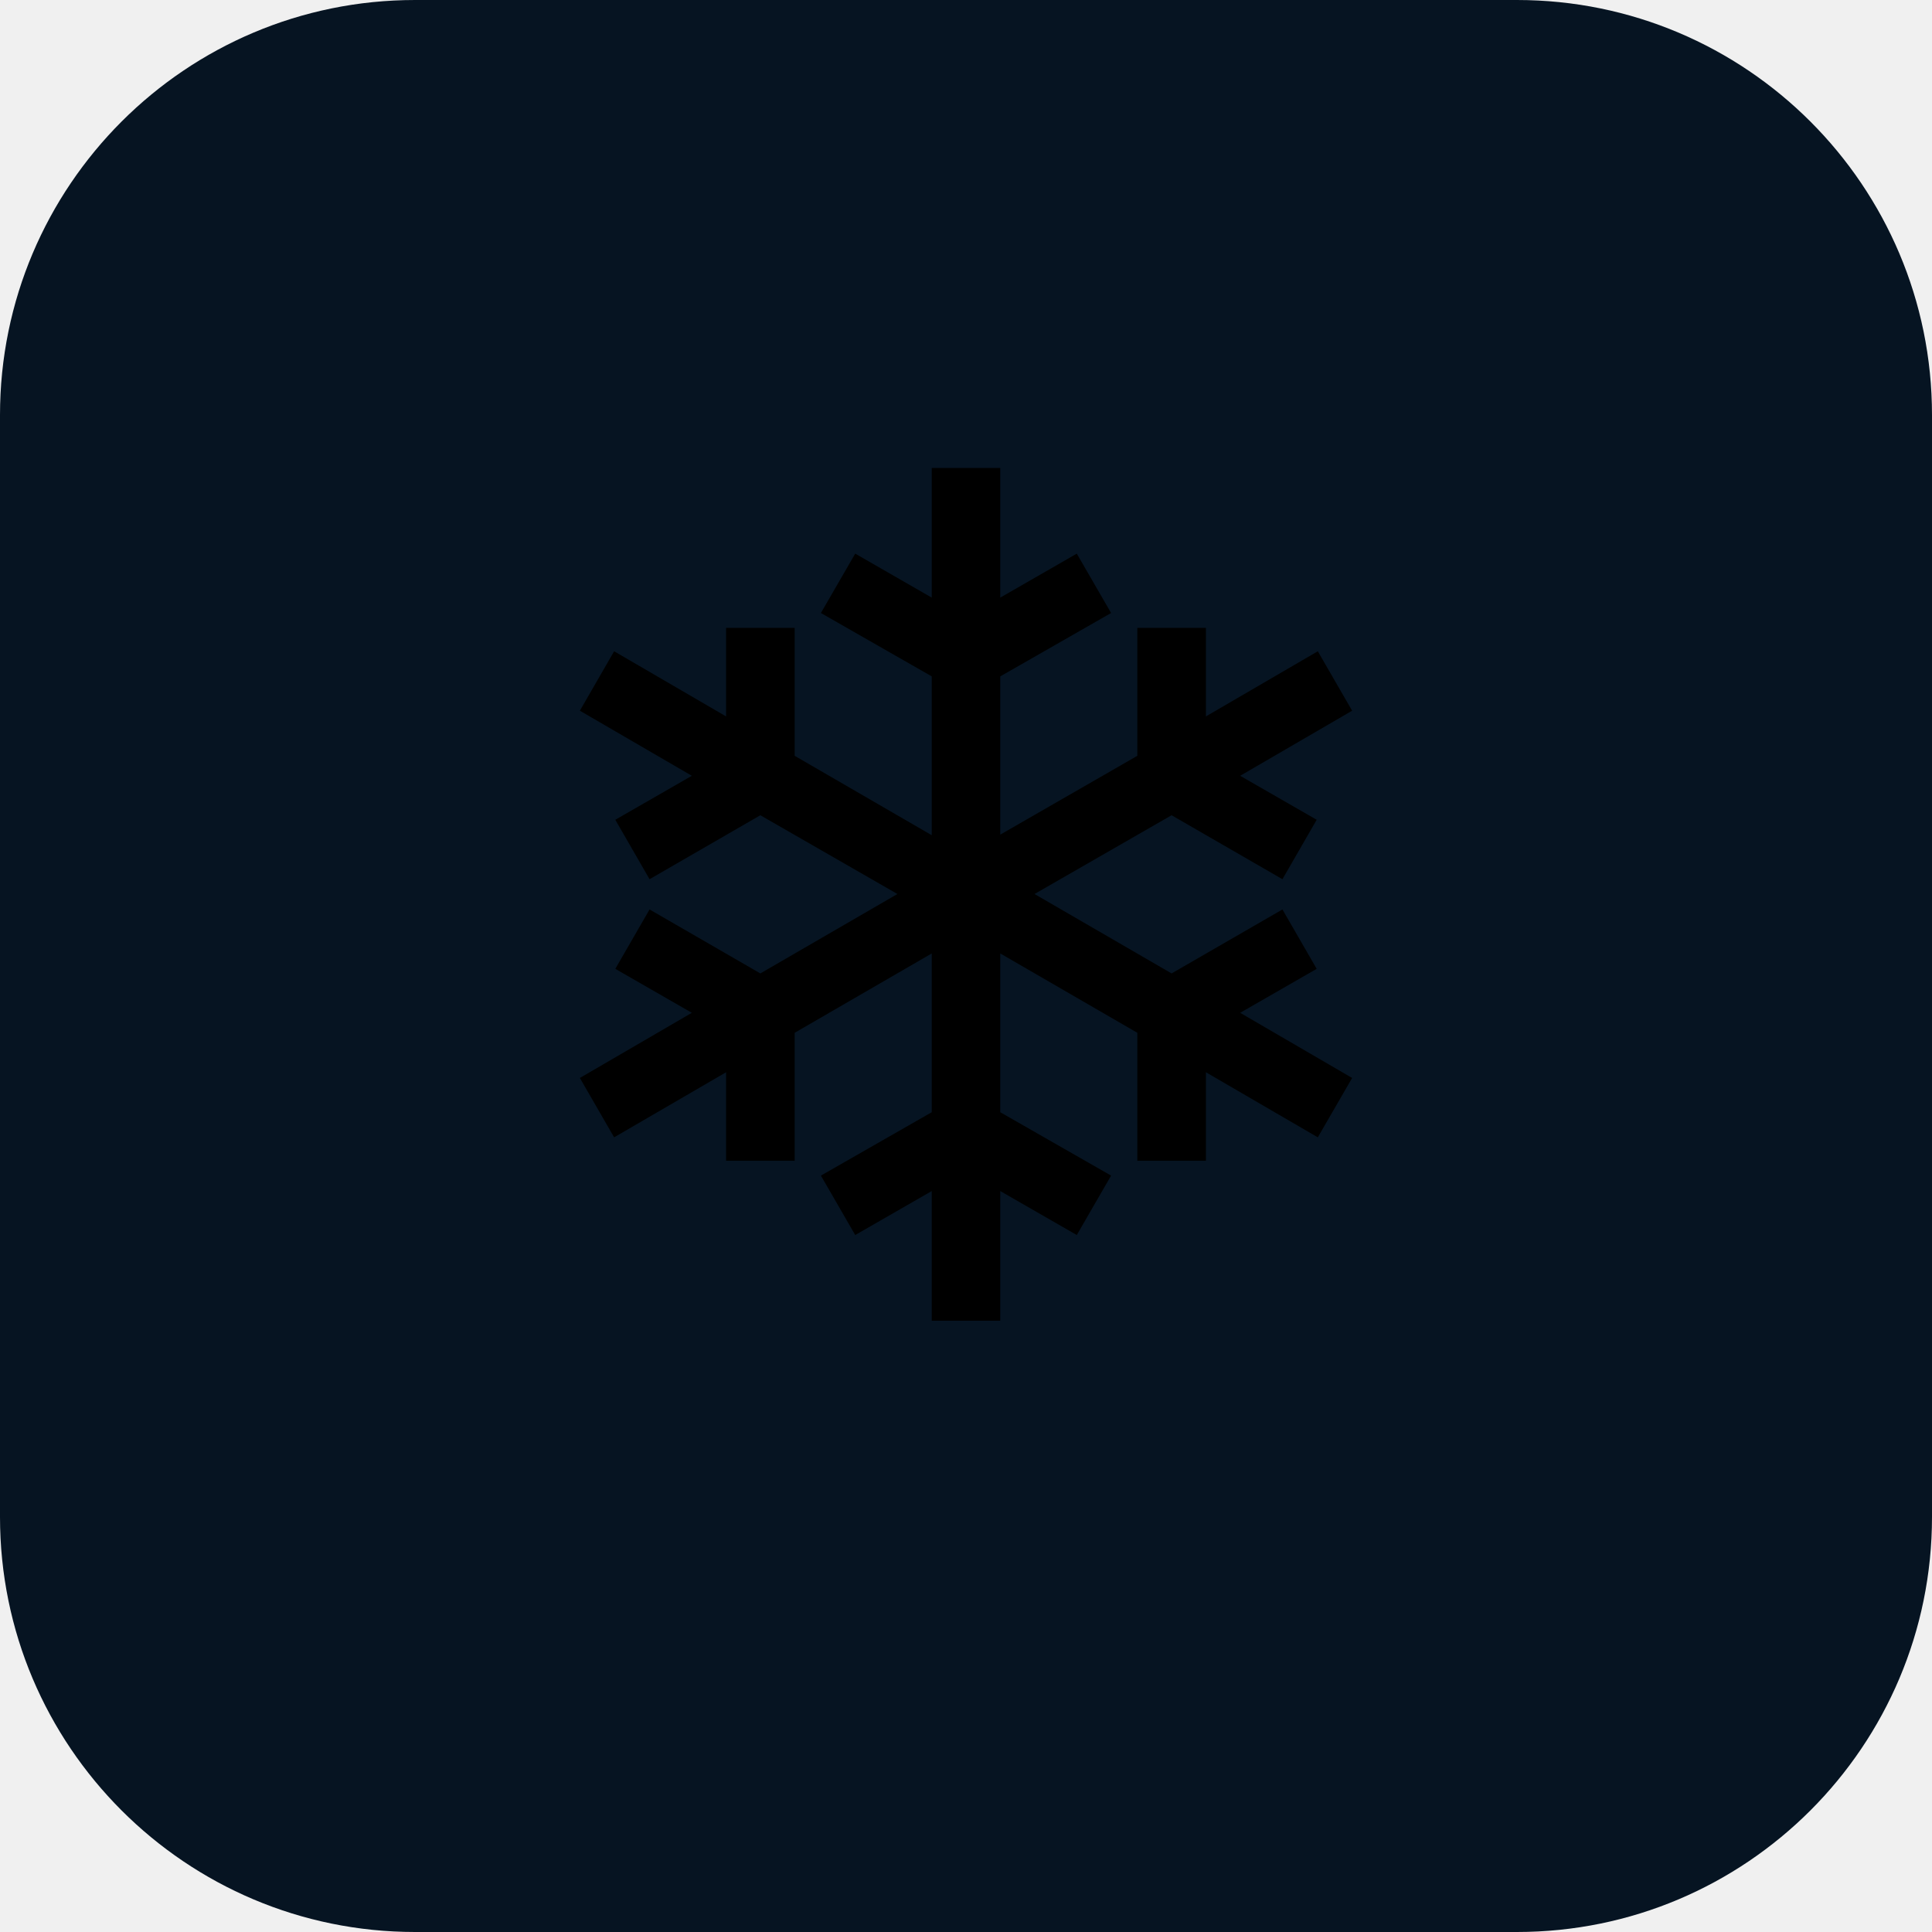
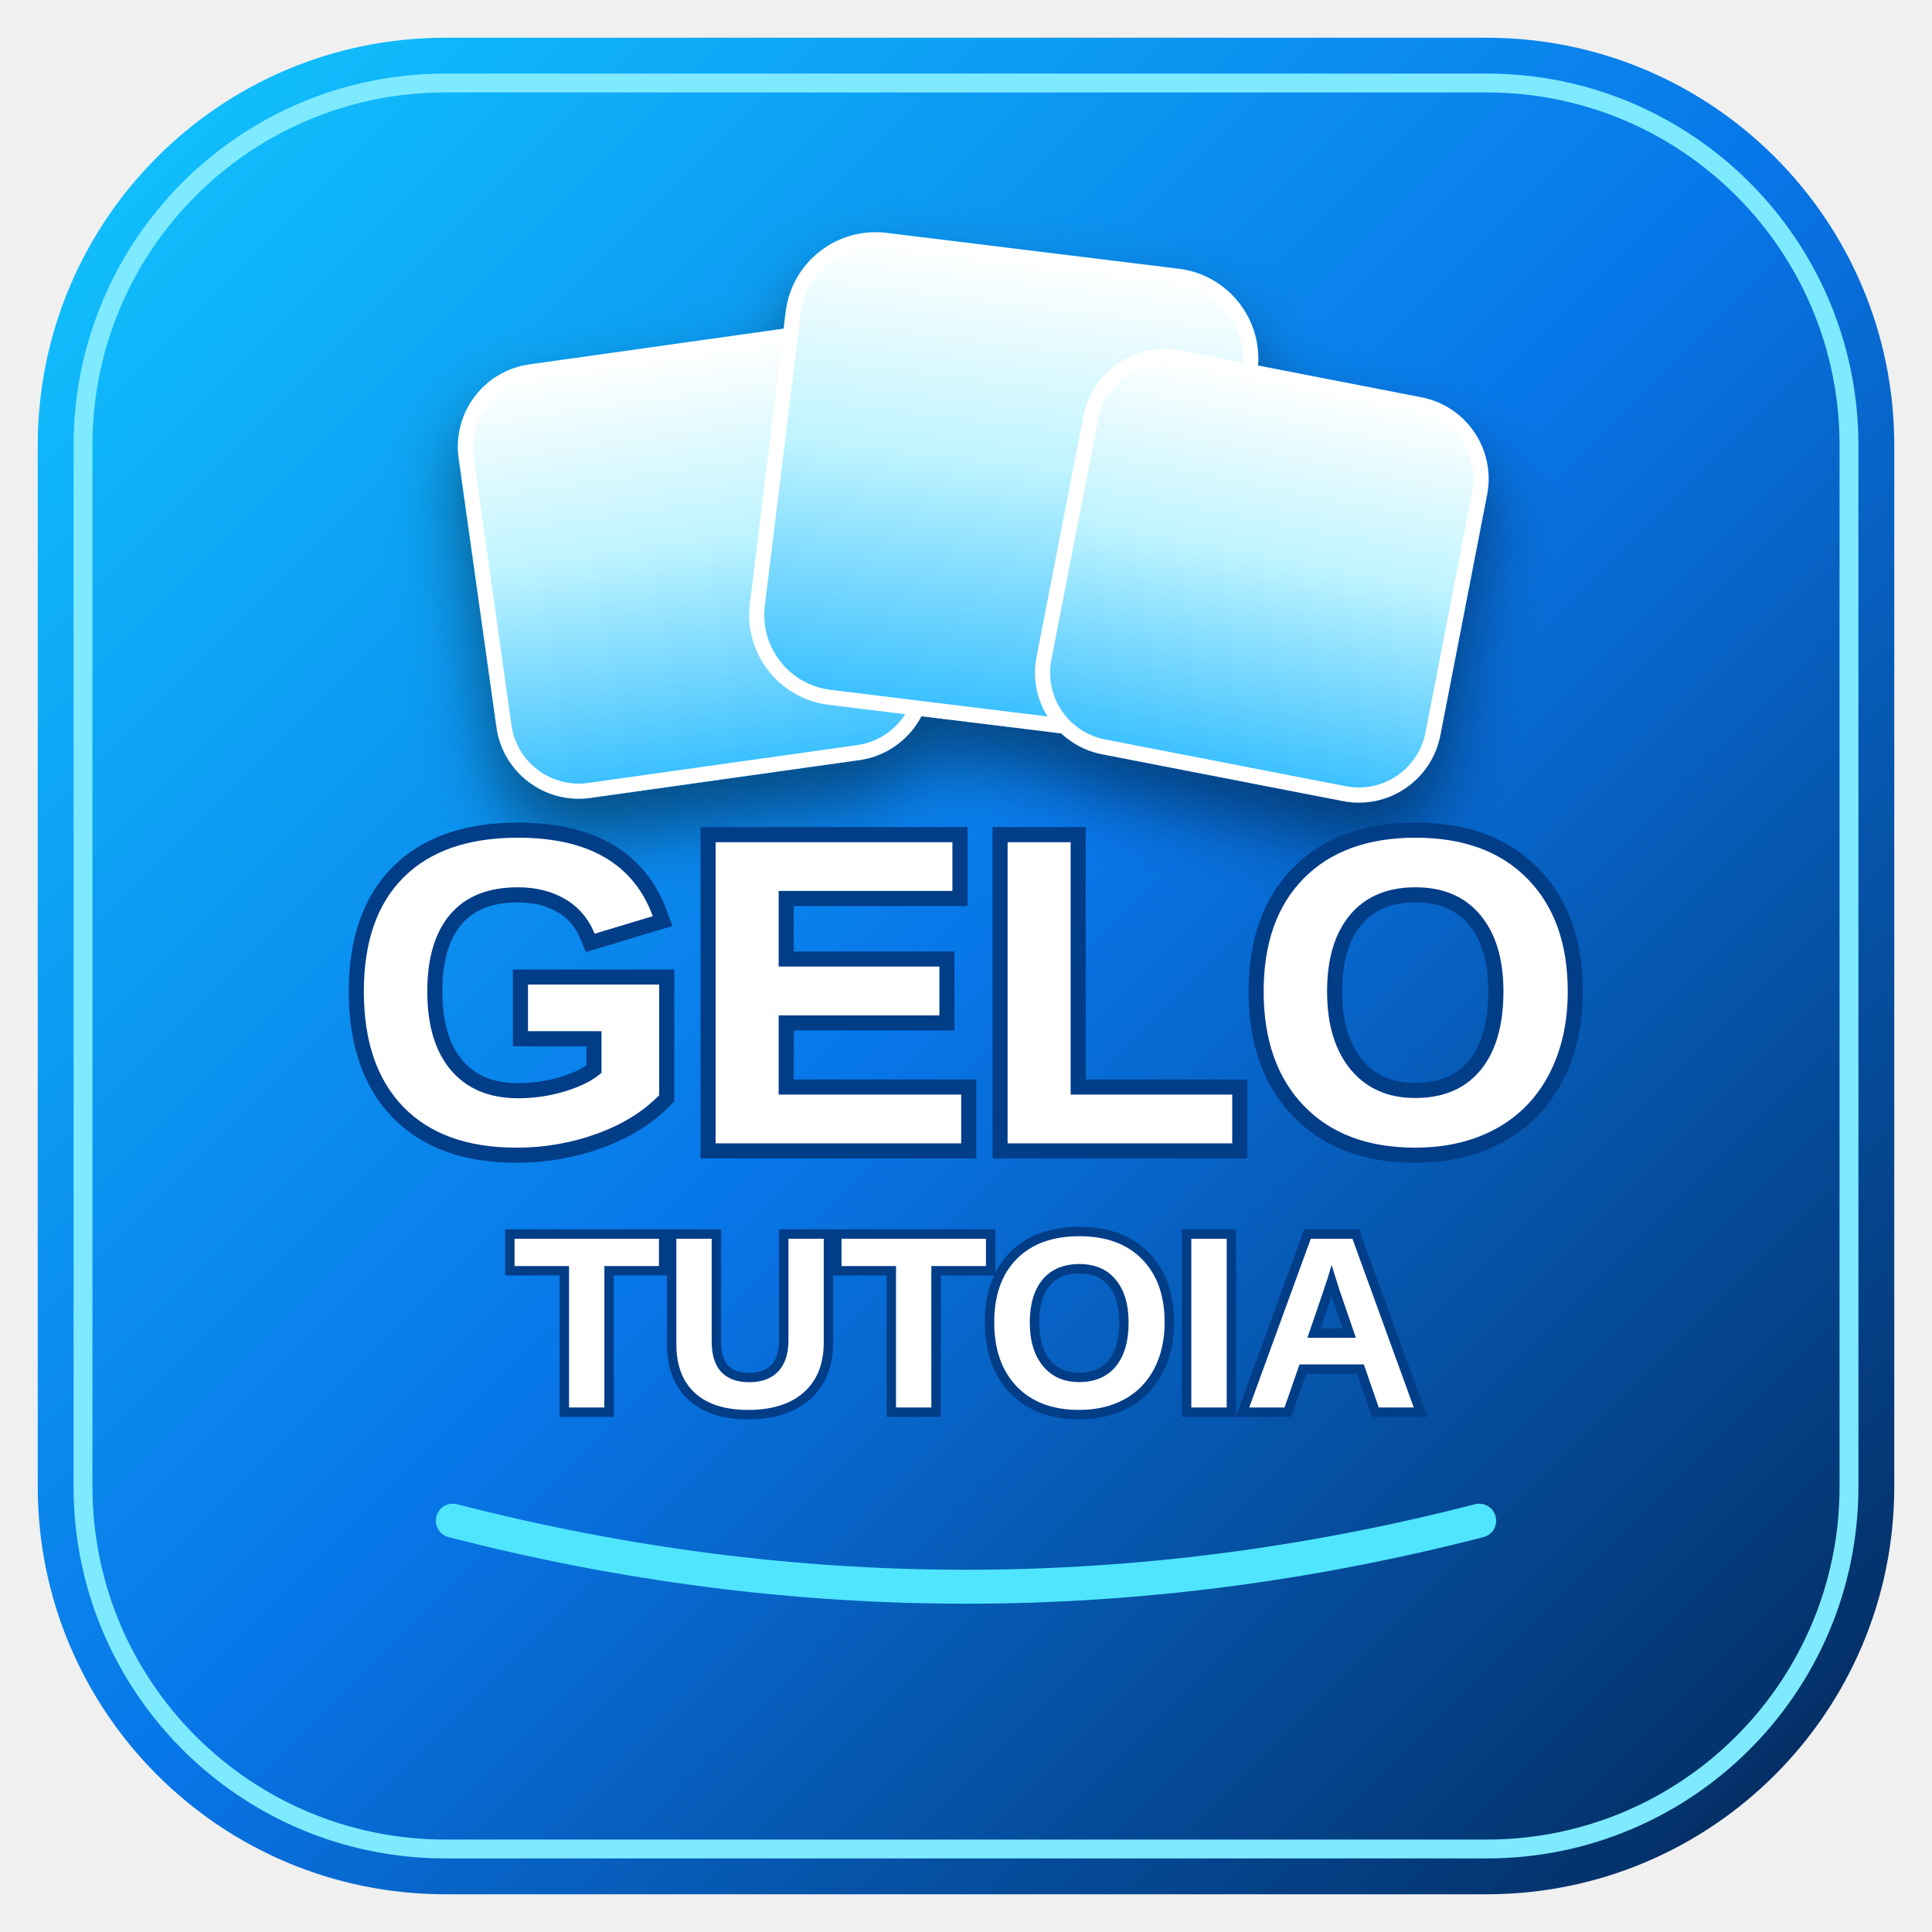
<svg xmlns="http://www.w3.org/2000/svg" viewBox="0 0 512 512">
-   <rect width="512" height="512" rx="110" fill="#061422" />
-   <text x="256" y="350" text-anchor="middle" font-size="310">❄️</text>
+   <defs>
+     <linearGradient id="b" x1="0" y1="0" x2="1" y2="1">
+       <stop stop-color="#12c9ff" />
+       <stop offset=".5" stop-color="#0876e8" />
+       <stop offset="1" stop-color="#032452" />
+     </linearGradient>
+     <linearGradient id="i" x1="0" y1="0" x2="0" y2="1">
+       <stop stop-color="#fff" />
+       <stop offset=".45" stop-color="#bff4ff" />
+       <stop offset="1" stop-color="#38bfff" />
+     </linearGradient>
+     <filter id="s">
+       <feDropShadow dx="0" dy="10" stdDeviation="9" flood-opacity=".45" />
+     </filter>
+   </defs>
+   <rect x="10" y="10" width="492" height="492" rx="108" fill="url(#b)" />
+   <rect x="22" y="22" width="468" height="468" rx="96" fill="none" stroke="#7eeaff" stroke-width="5" />
+   <g filter="url(#s)" fill="url(#i)" stroke="#fff" stroke-width="4">
+     <rect x="128" y="93" width="112" height="112" rx="20" transform="rotate(-8 184 149)" />
+     <rect x="205" y="68" width="122" height="122" rx="22" transform="rotate(7 266 129)" />
+     <rect x="282" y="100" width="105" height="105" rx="20" transform="rotate(11 334 152)" />
+   </g>
+   <text x="256" y="303" text-anchor="middle" font-family="Arial,sans-serif" font-weight="900" font-size="116" fill="white" stroke="#023d88" stroke-width="8" paint-order="stroke">GELO</text>
+   <text x="256" y="373" text-anchor="middle" font-family="Arial,sans-serif" font-weight="900" font-size="65" fill="white" stroke="#023d88" stroke-width="5" paint-order="stroke">TUTOIA</text>
+   <path d="M120 403 Q256 438 392 403" fill="none" stroke="#50e5ff" stroke-width="9" stroke-linecap="round" />
</svg>
